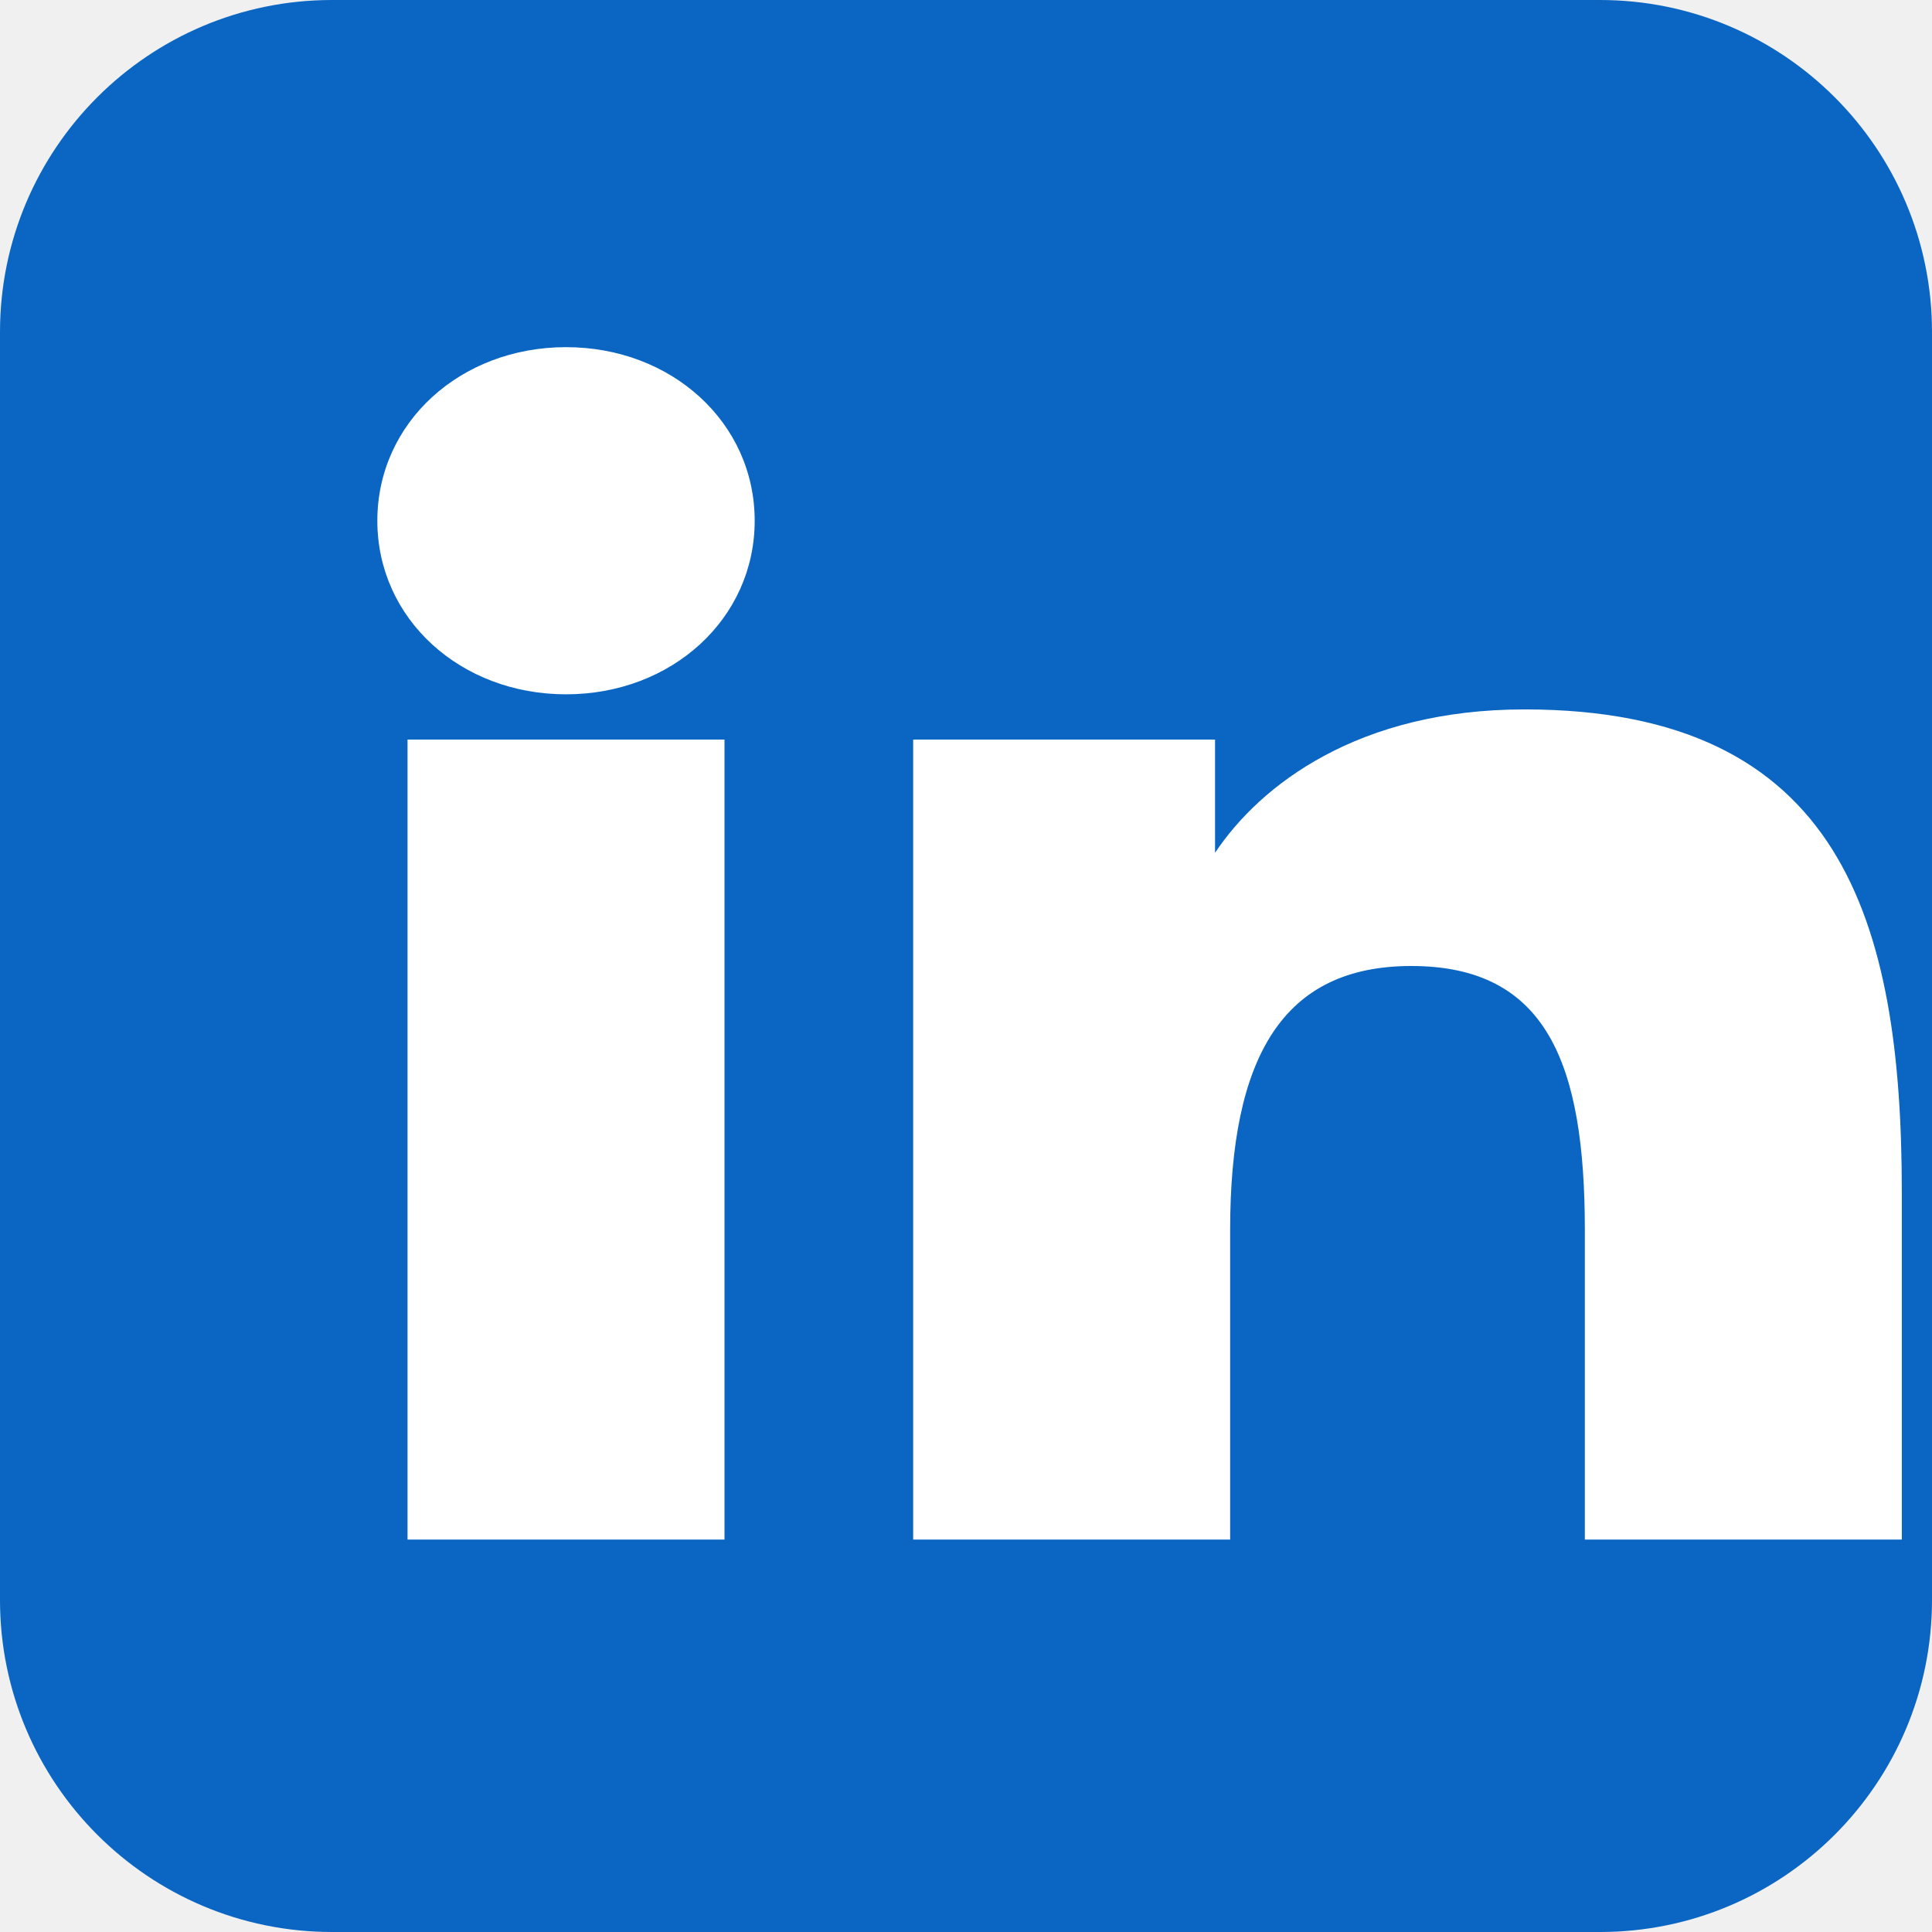
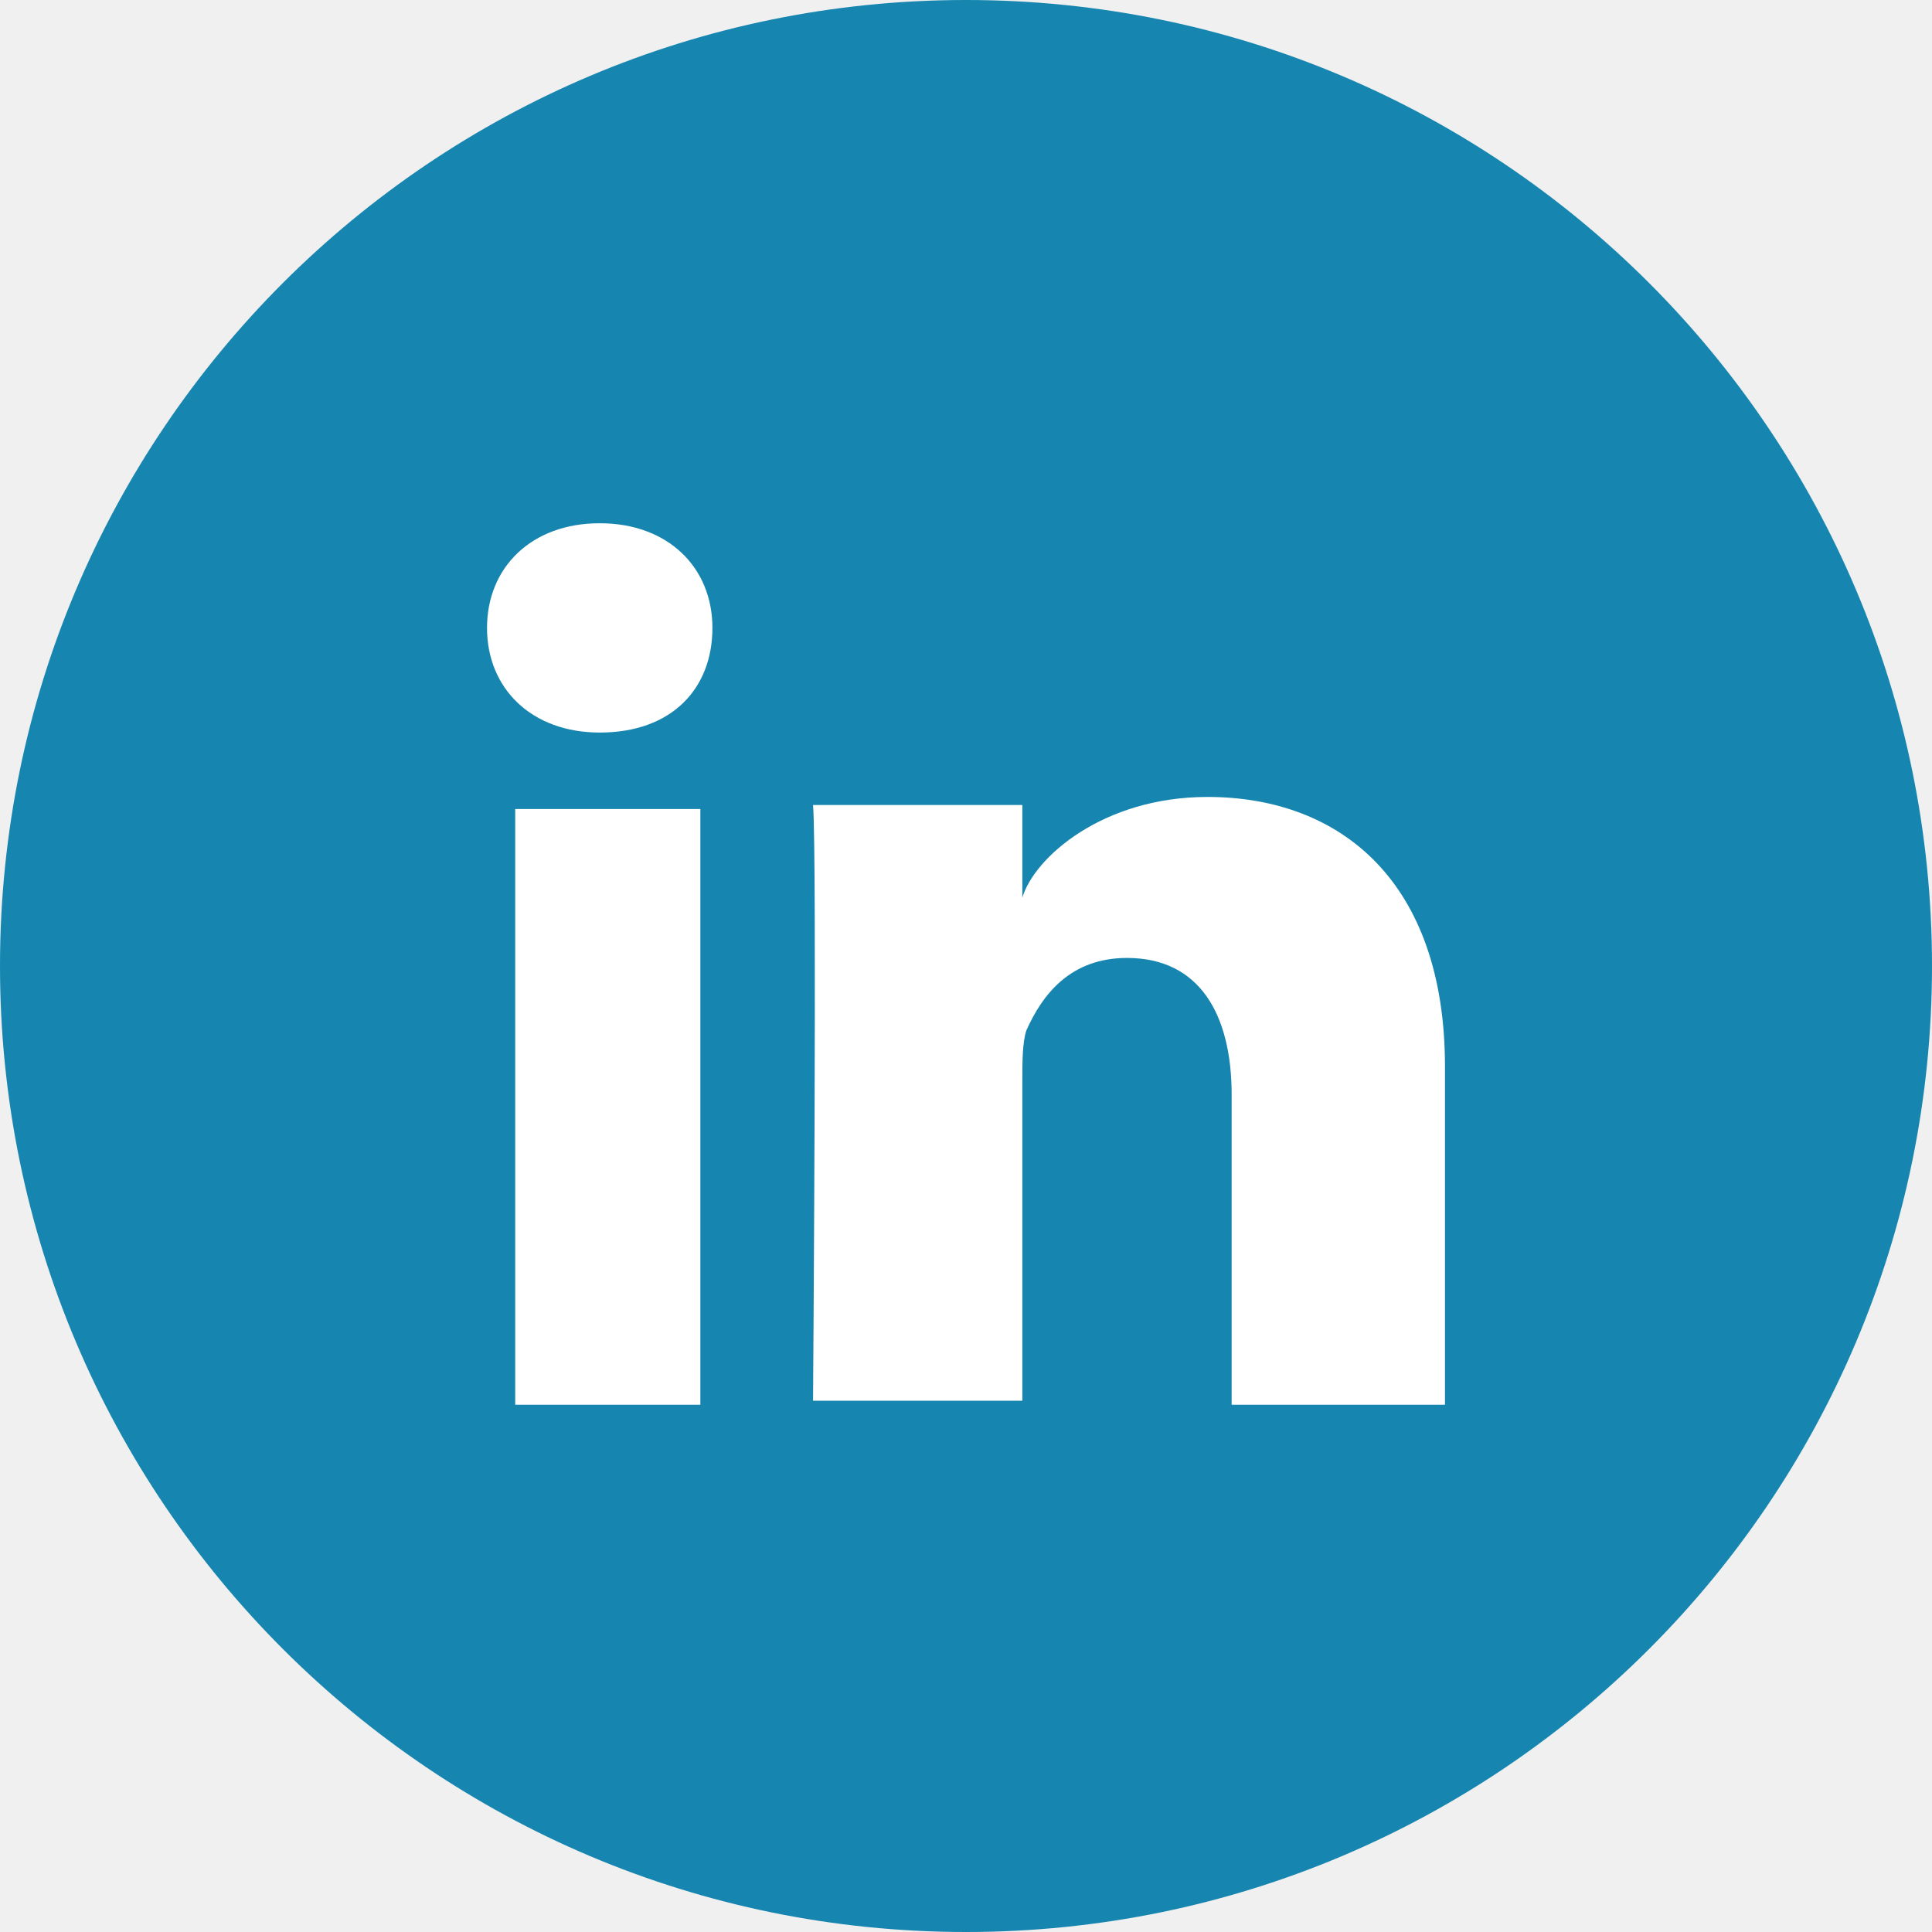
- <svg xmlns="http://www.w3.org/2000/svg" viewBox="0 0 256 256" role="img" aria-label="LinkedIn">
-   <rect width="256" height="256" rx="44" fill="#0a66c2" />
-   <path fill="#fff" d="M54 98h42v106H54V98Zm21-52c14 0 25 10 25 23S89 92 75 92 50 82 50 69s11-23 25-23Zm46 52h40v15c6-9 19-19 41-19 42 0 50 28 50 64v46h-42v-41c0-22-5-35-23-35-17 0-24 12-24 35v41h-42V98Z" />
+ <svg xmlns="http://www.w3.org/2000/svg" enable-background="new 0 0 48 48" id="Layer_1" version="1.1" viewBox="0 0 48 48" xml:space="preserve">
+   <circle cx="24" cy="24" fill="#1686B0" r="24" />
+   <path d="M17.4,34.9h-4.6V20.1h4.6V34.9z M14.9,18.2L14.9,18.2c-1.7,0-2.8-1.1-2.8-2.6c0-1.5,1.1-2.6,2.8-2.6  c1.7,0,2.8,1.1,2.8,2.6C17.7,17.1,16.7,18.2,14.9,18.2z M35.9,34.9h-5.3v-7.7c0-2-0.8-3.4-2.6-3.4c-1.4,0-2.1,0.9-2.5,1.8  c-0.1,0.3-0.1,0.8-0.1,1.2v8h-5.2c0,0,0.1-13.6,0-14.8h5.2v2.3c0.3-1,2-2.5,4.6-2.5c3.3,0,5.9,2.1,5.9,6.7V34.9z" fill="#FFFFFF" />
</svg>
